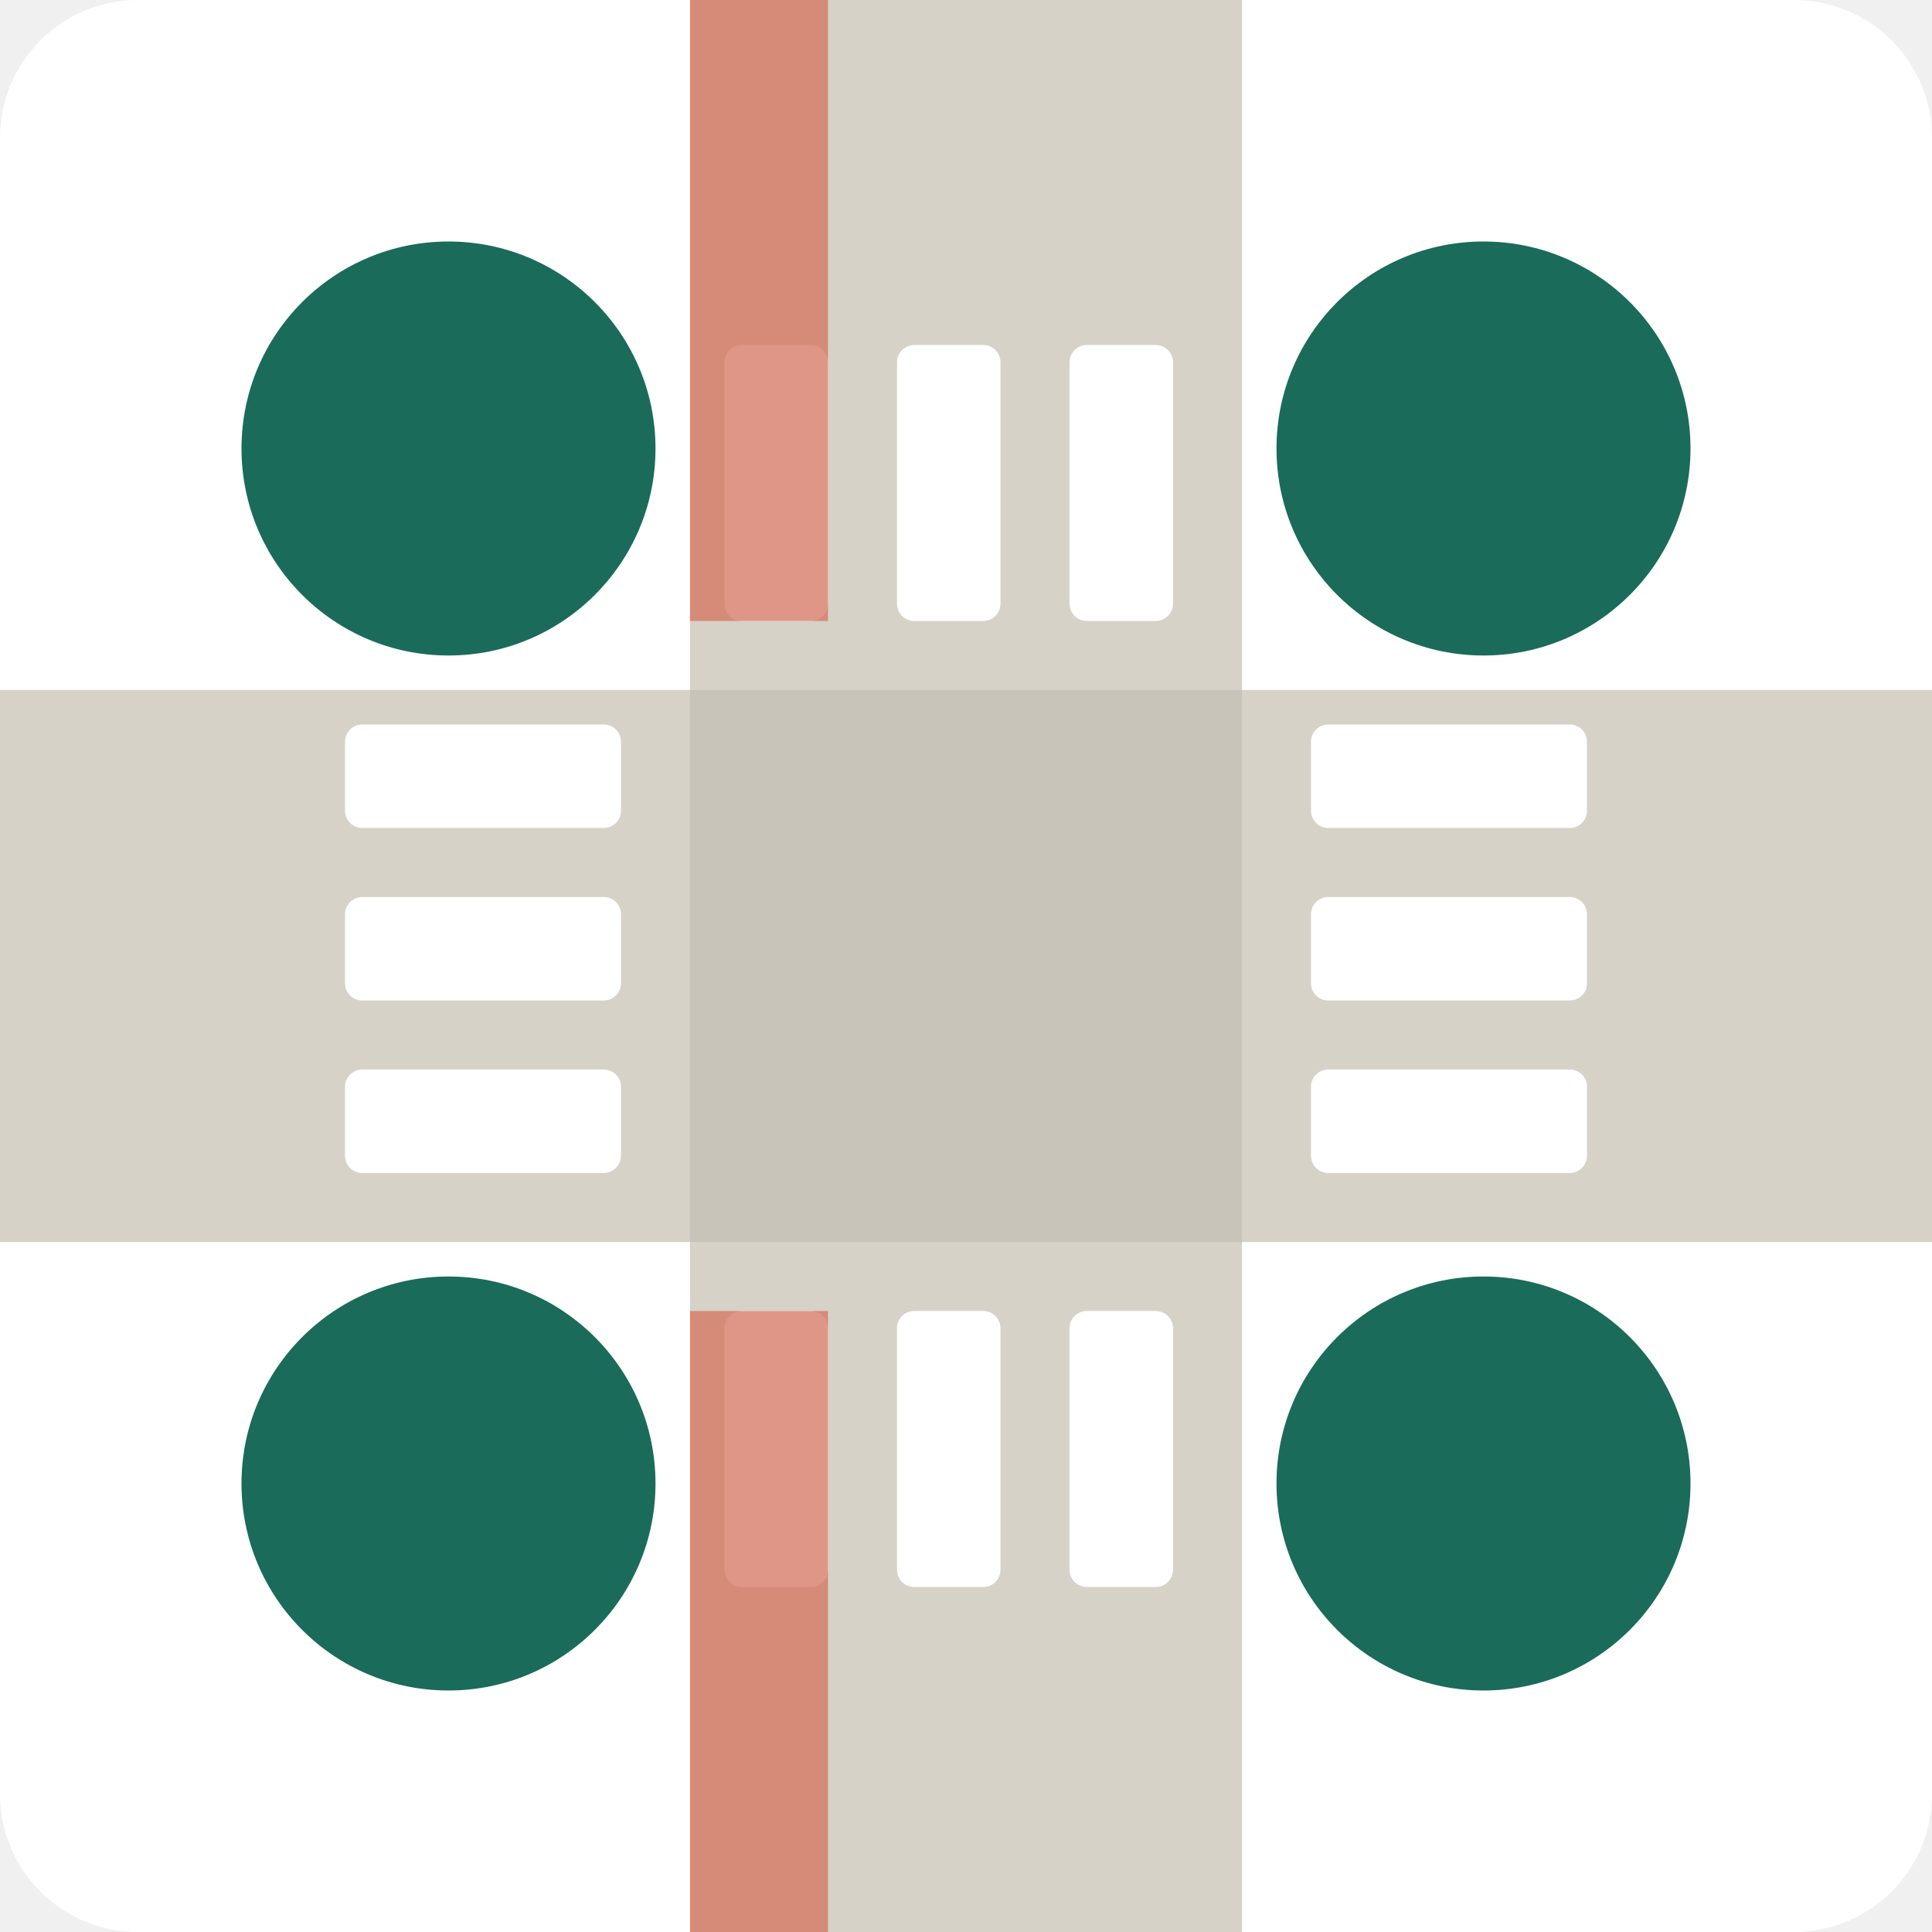
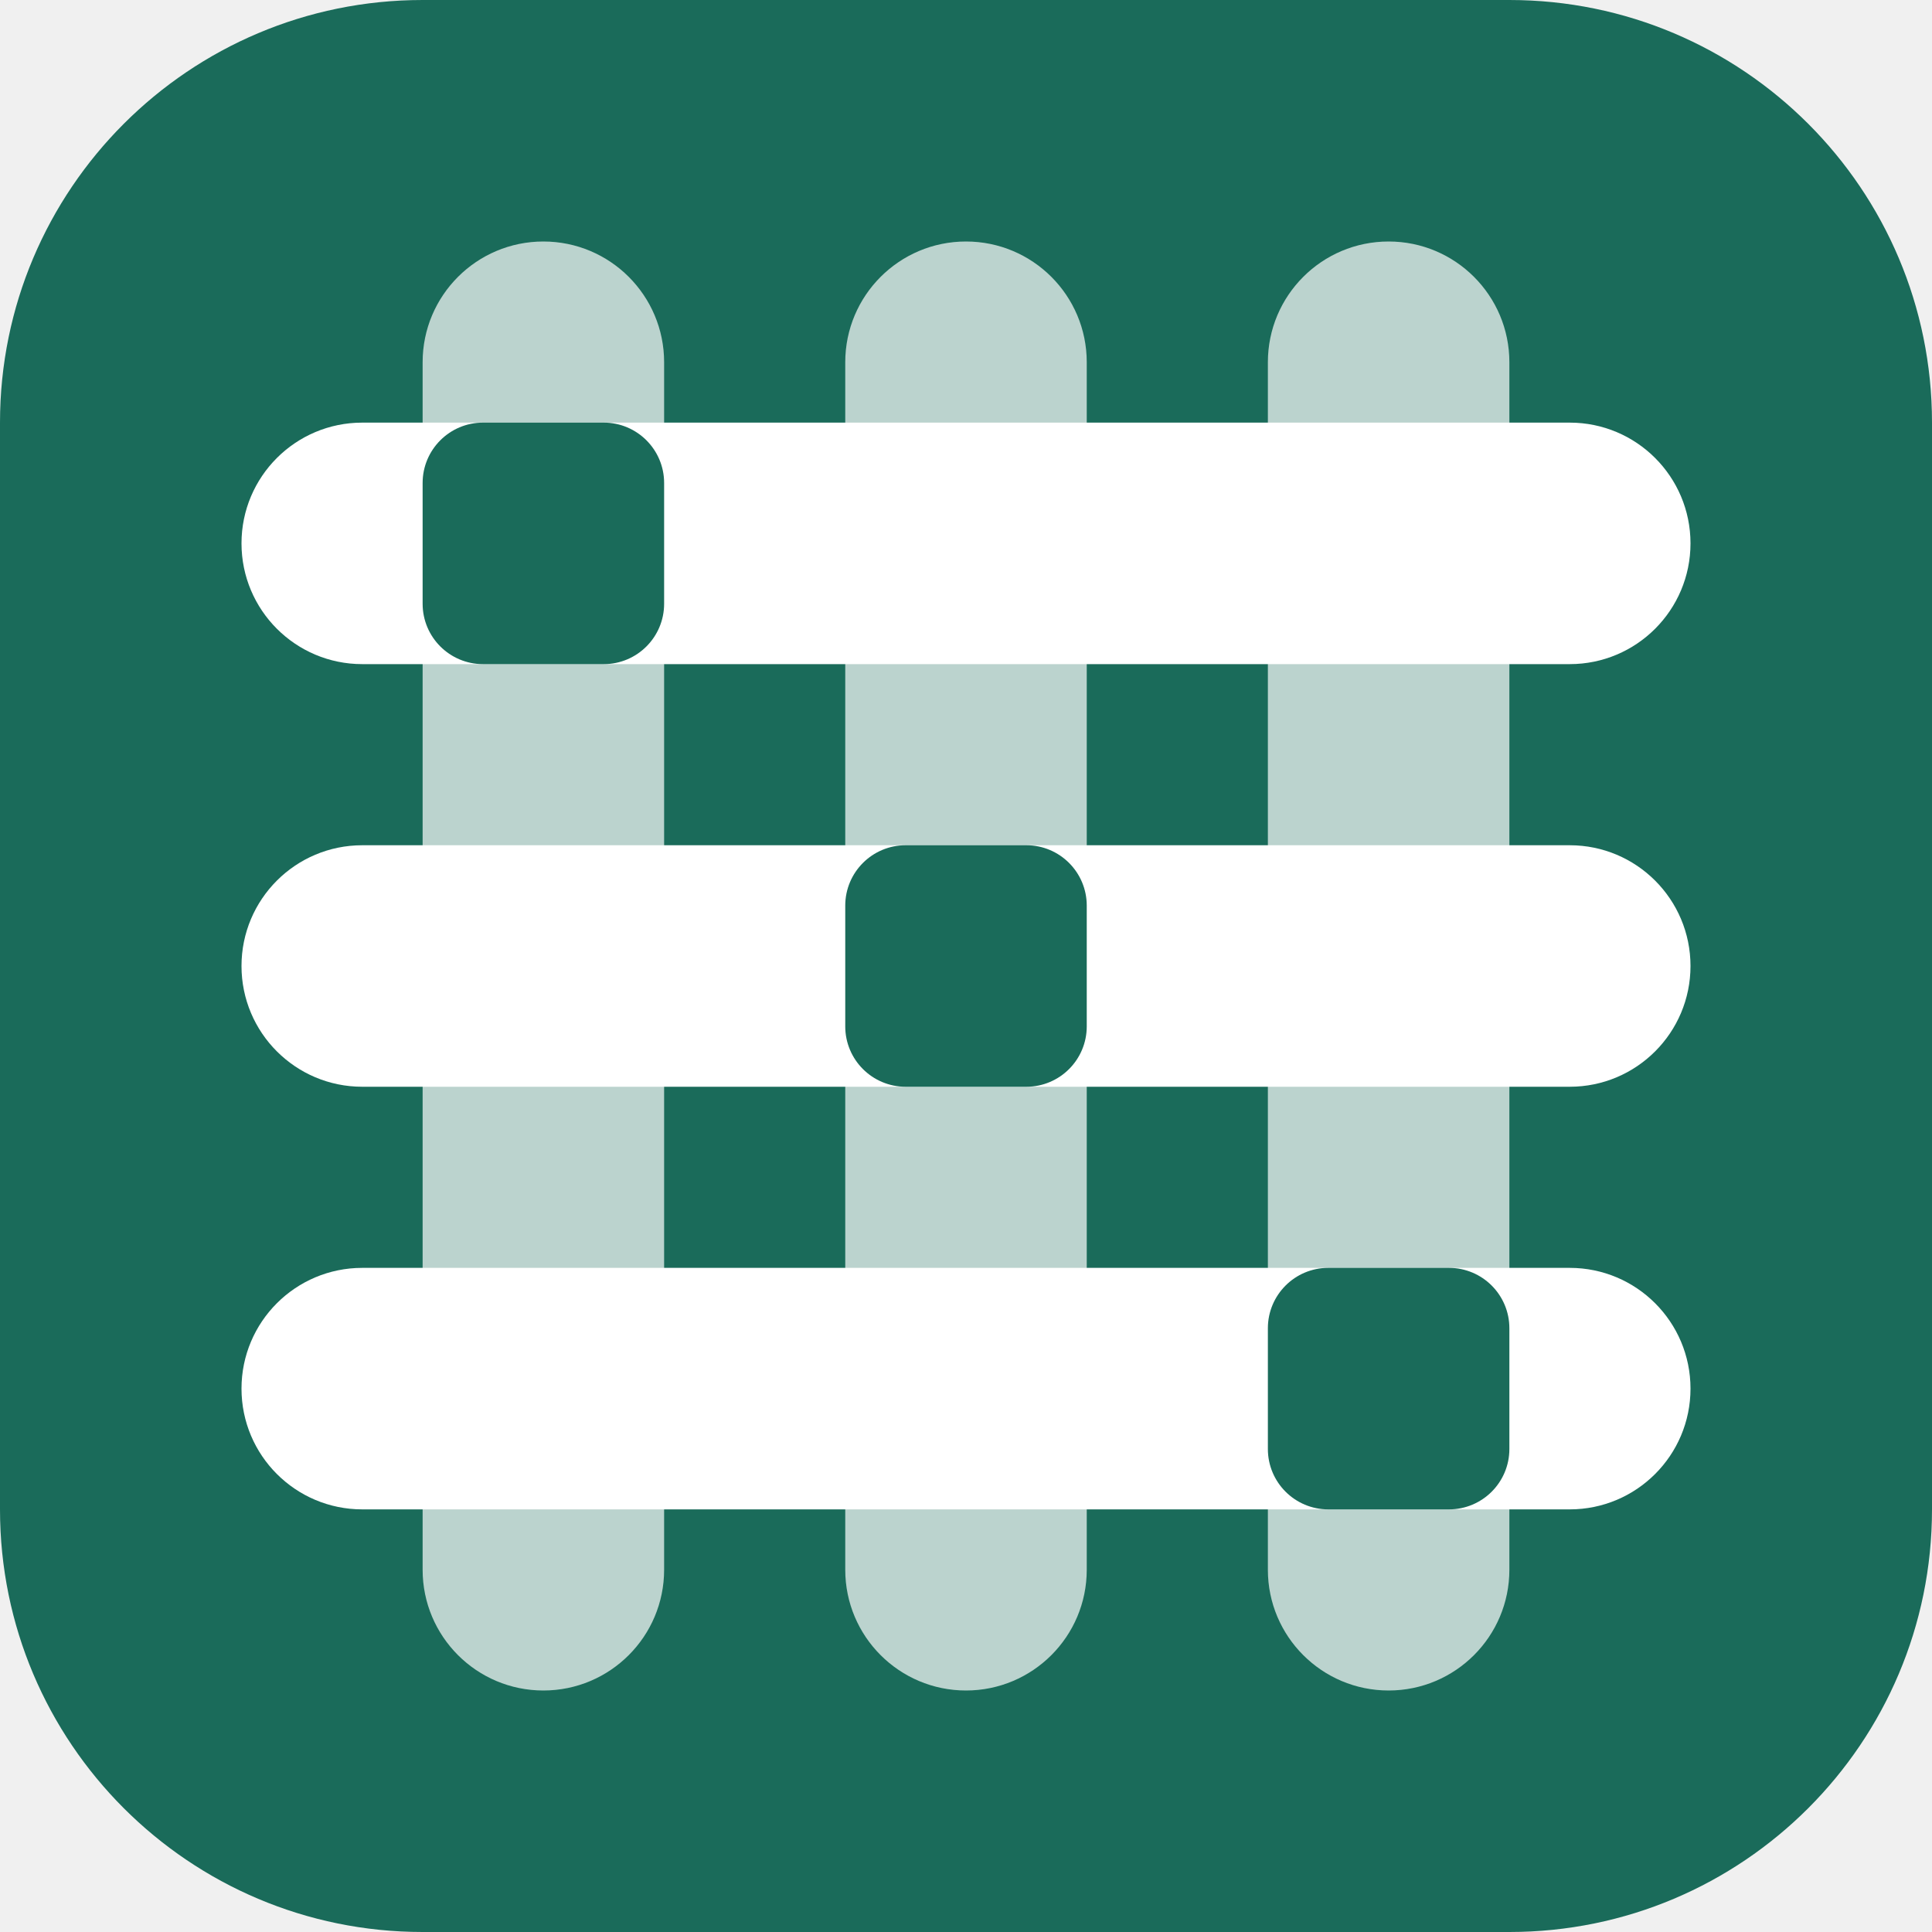
- <svg xmlns="http://www.w3.org/2000/svg" width="56" height="56" viewBox="0 0 56 56" fill="none">
-   <rect x="0" y="0" width="56" height="56" rx="4" fill="#ffffff" />
-   <rect x="20" y="0" width="16" height="56" fill="#d6d2c8" />
-   <rect x="0" y="20" width="56" height="16" fill="#d6d2c8" />
-   <rect x="20" y="20" width="16" height="16" fill="#c8c4ba" />
-   <rect x="21" y="38" width="3" height="8" rx="0.5" fill="white" />
-   <rect x="26" y="38" width="3" height="8" rx="0.5" fill="white" />
-   <rect x="31" y="38" width="3" height="8" rx="0.5" fill="white" />
-   <rect x="21" y="10" width="3" height="8" rx="0.5" fill="white" />
-   <rect x="26" y="10" width="3" height="8" rx="0.5" fill="white" />
-   <rect x="31" y="10" width="3" height="8" rx="0.5" fill="white" />
-   <rect x="10" y="21" width="8" height="3" rx="0.5" fill="white" />
-   <rect x="10" y="26" width="8" height="3" rx="0.5" fill="white" />
-   <rect x="10" y="31" width="8" height="3" rx="0.5" fill="white" />
-   <rect x="38" y="21" width="8" height="3" rx="0.5" fill="white" />
-   <rect x="38" y="26" width="8" height="3" rx="0.5" fill="white" />
-   <rect x="38" y="31" width="8" height="3" rx="0.5" fill="white" />
-   <rect x="20" y="0" width="4" height="18" fill="#d4735e" opacity="0.75" />
-   <rect x="20" y="38" width="4" height="18" fill="#d4735e" opacity="0.75" />
-   <circle cx="13" cy="13" r="6" fill="#1a6b5a" />
-   <circle cx="43" cy="13" r="6" fill="#1a6b5a" />
-   <circle cx="13" cy="43" r="6" fill="#1a6b5a" />
-   <circle cx="43" cy="43" r="6" fill="#1a6b5a" />
+ <svg xmlns="http://www.w3.org/2000/svg" width="32" height="32" viewBox="0 0 32 32" fill="none">
+   <rect width="32" height="32" rx="7" fill="#1a6b5a" />
+   <rect x="4" y="7" width="24" height="4" rx="2" fill="white" />
+   <rect x="4" y="14" width="24" height="4" rx="2" fill="white" />
+   <rect x="4" y="21" width="24" height="4" rx="2" fill="white" />
+   <rect x="7" y="4" width="4" height="24" rx="2" fill="white" opacity="0.7" />
+   <rect x="14" y="4" width="4" height="24" rx="2" fill="white" opacity="0.7" />
+   <rect x="21" y="4" width="4" height="24" rx="2" fill="white" opacity="0.7" />
+   <rect x="7" y="7" width="4" height="4" rx="1" fill="#1a6b5a" />
+   <rect x="14" y="14" width="4" height="4" rx="1" fill="#1a6b5a" />
+   <rect x="21" y="21" width="4" height="4" rx="1" fill="#1a6b5a" />
</svg>
